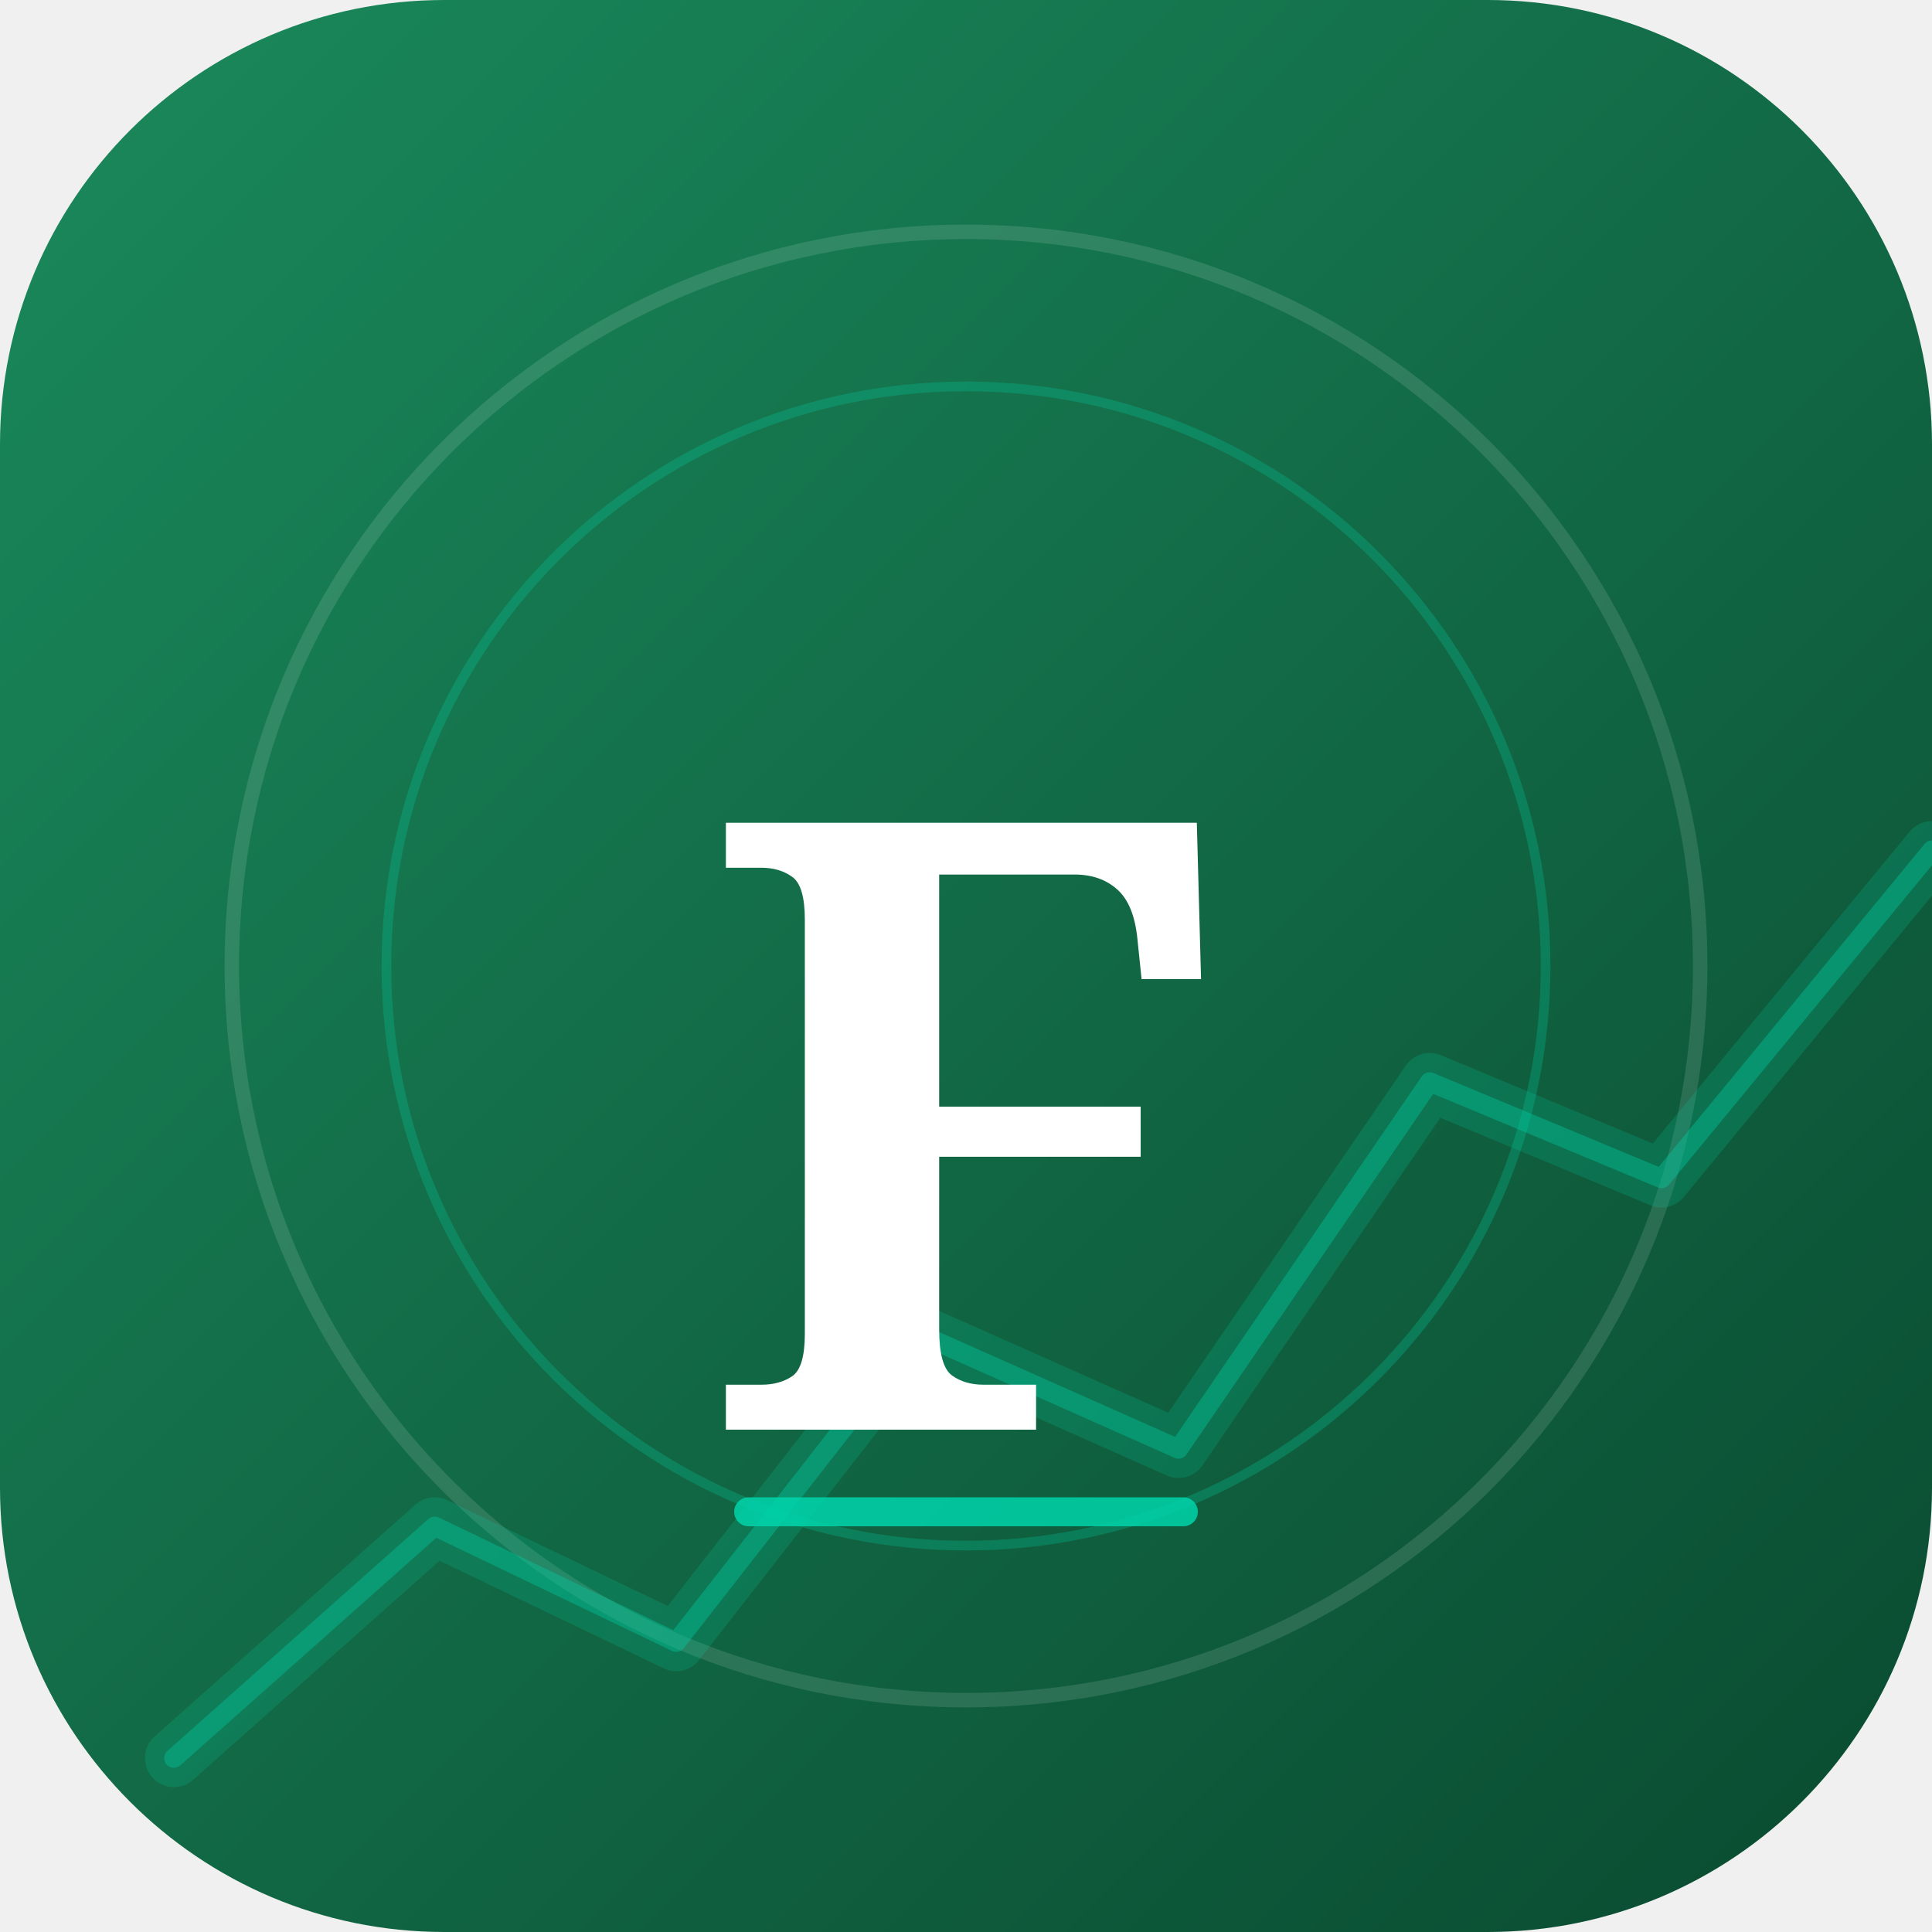
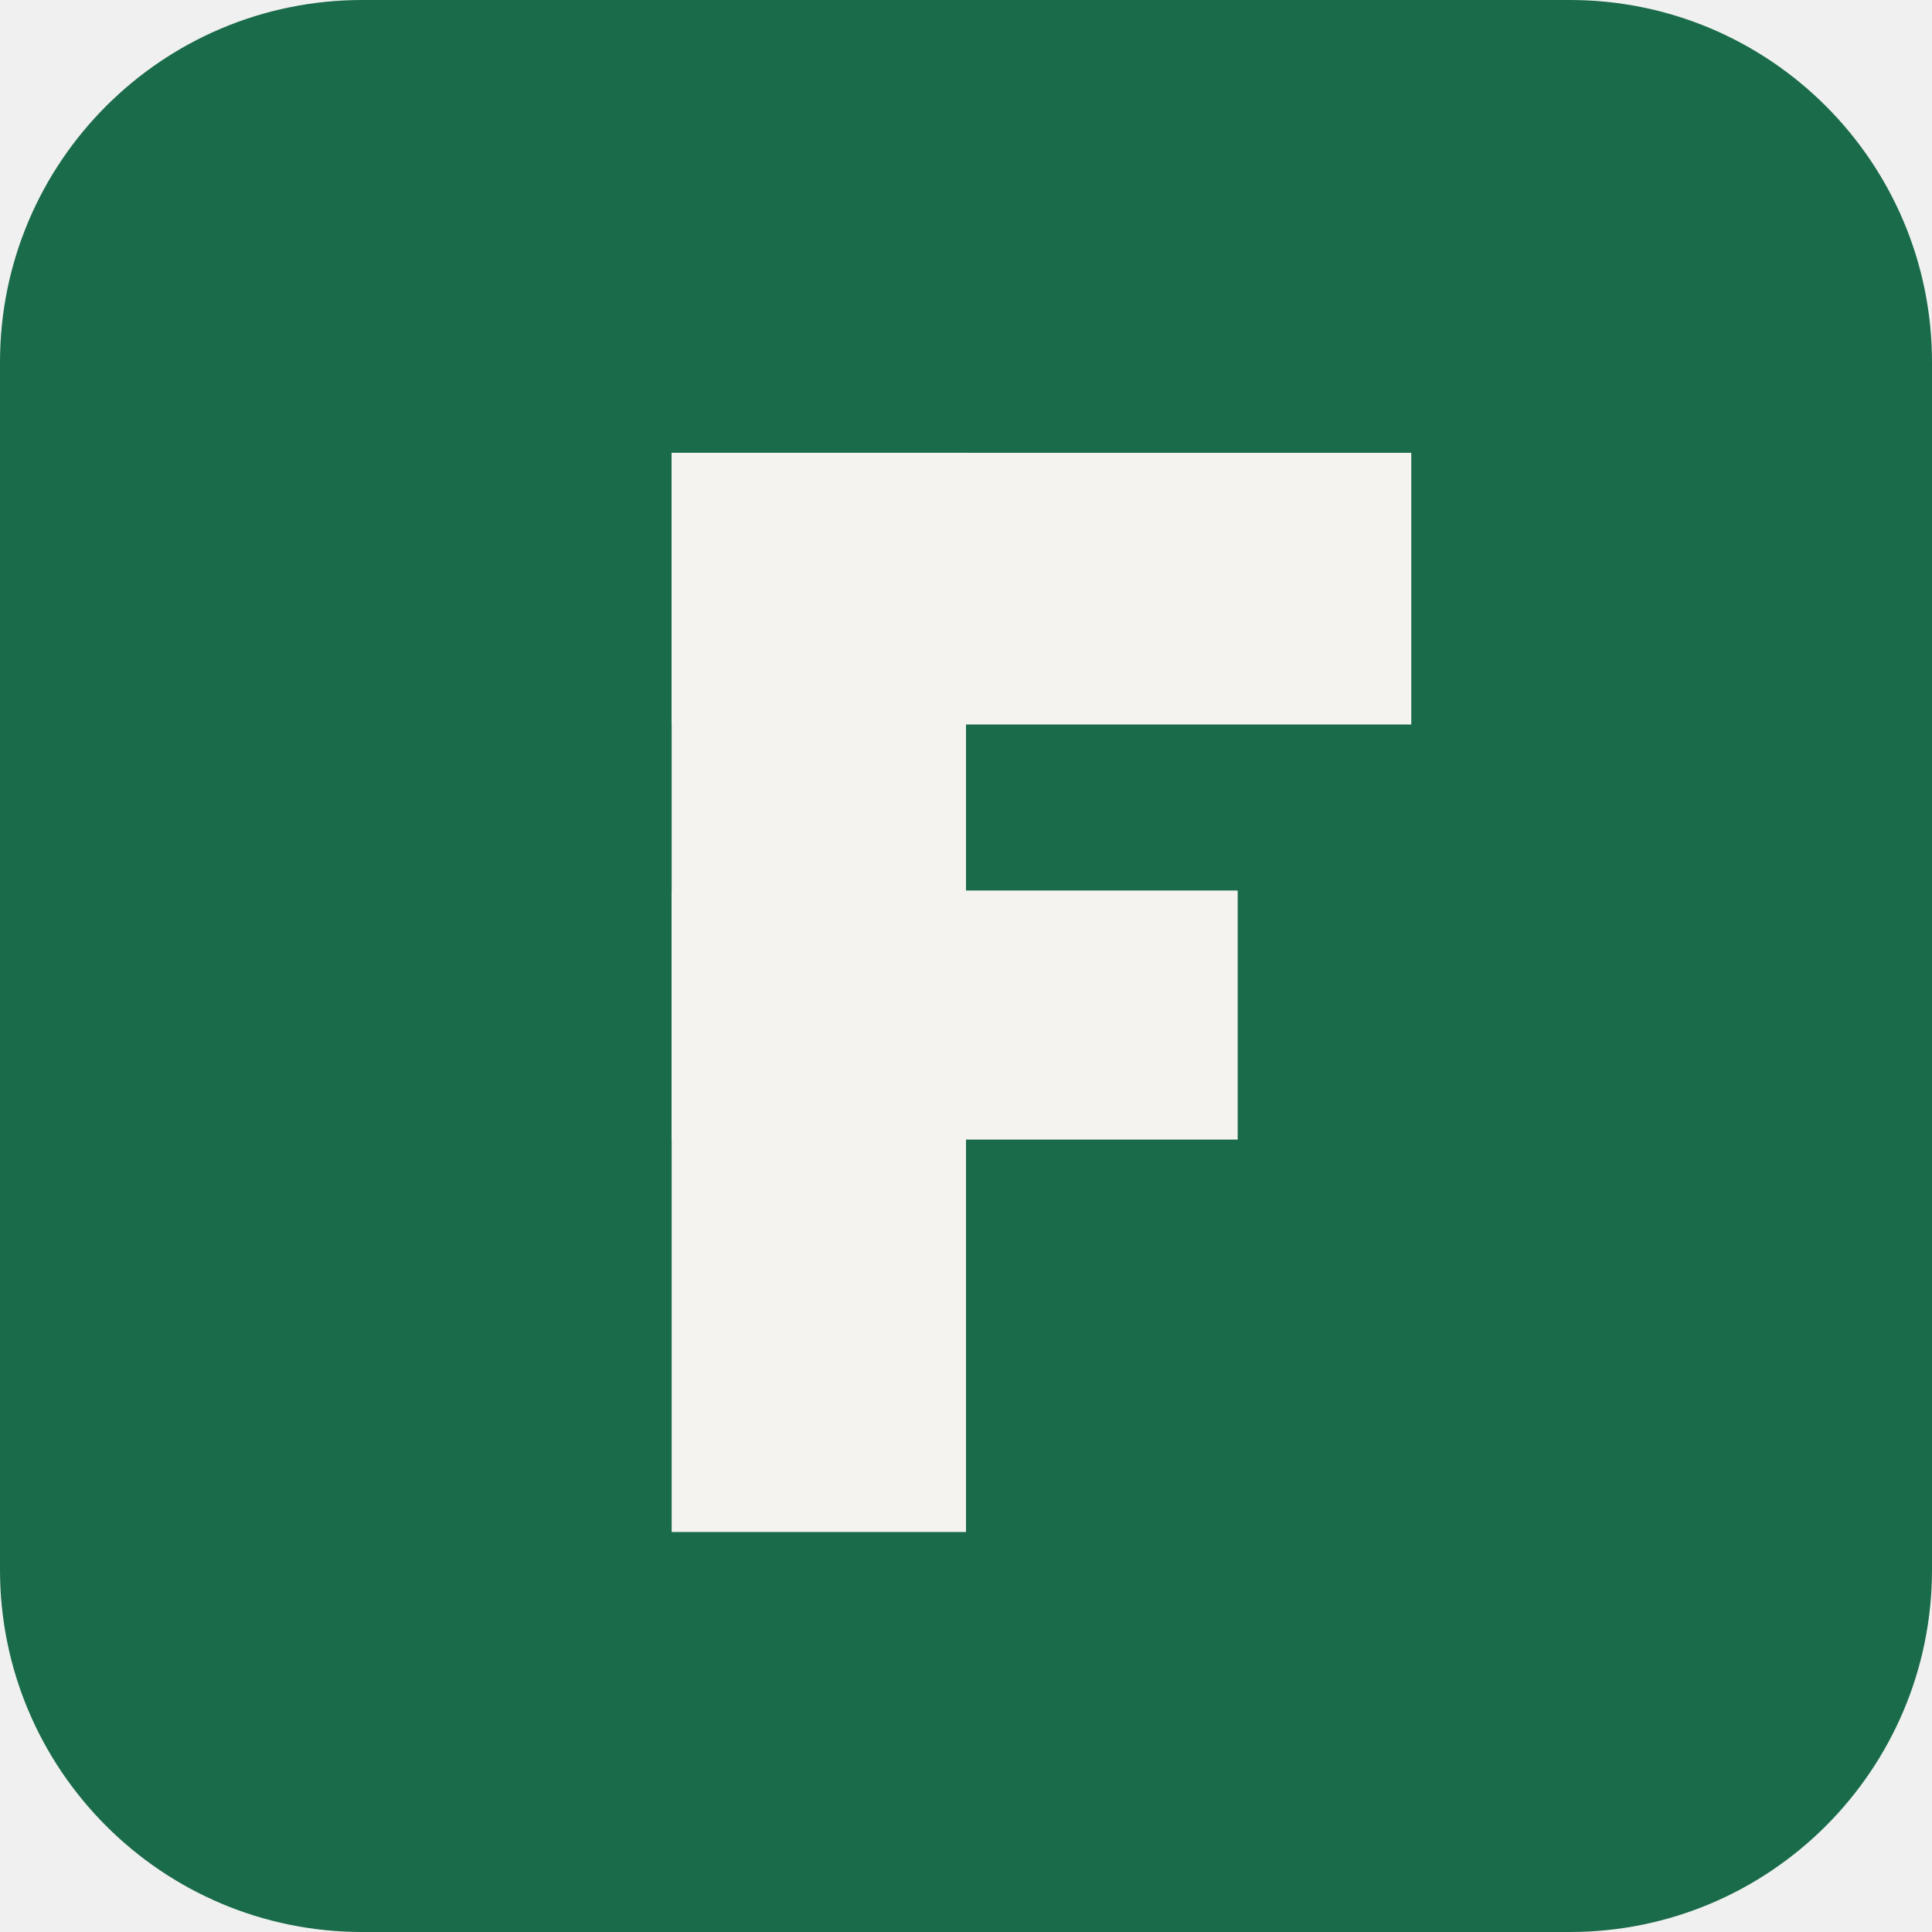
- <svg xmlns="http://www.w3.org/2000/svg" viewBox="0 0 200 200">
-   <defs>
-     <linearGradient id="g" x1="0" y1="0" x2="1" y2="1">
-       <stop offset="0%" stop-color="#1a8a5c" />
-       <stop offset="100%" stop-color="#0a4a30" />
-     </linearGradient>
-     <clipPath id="c">
-       <rect width="200" height="200" rx="46" />
-     </clipPath>
-   </defs>
-   <rect width="200" height="200" rx="46" fill="url(#g)" />
-   <circle cx="100" cy="100" r="76" fill="none" stroke="rgba(255,255,255,.12)" stroke-width="1.5" />
-   <circle cx="100" cy="100" r="60" fill="none" stroke="rgba(0,212,170,.25)" stroke-width="1" />
-   <g clip-path="url(#c)">
-     <polyline points="18,182 45,158 70,170 95,138 122,150 148,112 172,122 200,88" fill="none" stroke="rgba(0,212,170,.18)" stroke-width="6" stroke-linejoin="round" stroke-linecap="round" />
-     <polyline points="18,182 45,158 70,170 95,138 122,150 148,112 172,122 200,88" fill="none" stroke="rgba(0,212,170,.35)" stroke-width="2" stroke-linejoin="round" stroke-linecap="round" />
+ <svg xmlns="http://www.w3.org/2000/svg" viewBox="0 0 512 512" role="img" aria-label="FinanceOS">
+   <rect width="512" height="512" rx="96" fill="#1a6b4a" />
+   <g fill="#f4f3ef">
+     <rect x="178" y="120" width="78" height="286" />
+     <rect x="178" y="120" width="196" height="72" />
+     <rect x="178" y="236" width="150" height="66" />
  </g>
-   <text x="100" y="148" text-anchor="middle" font-family="Georgia,serif" font-size="88" font-weight="700" fill="white">F</text>
-   <rect x="76" y="155" width="48" height="3" rx="1.5" fill="rgba(0,212,170,.85)" />
</svg>
